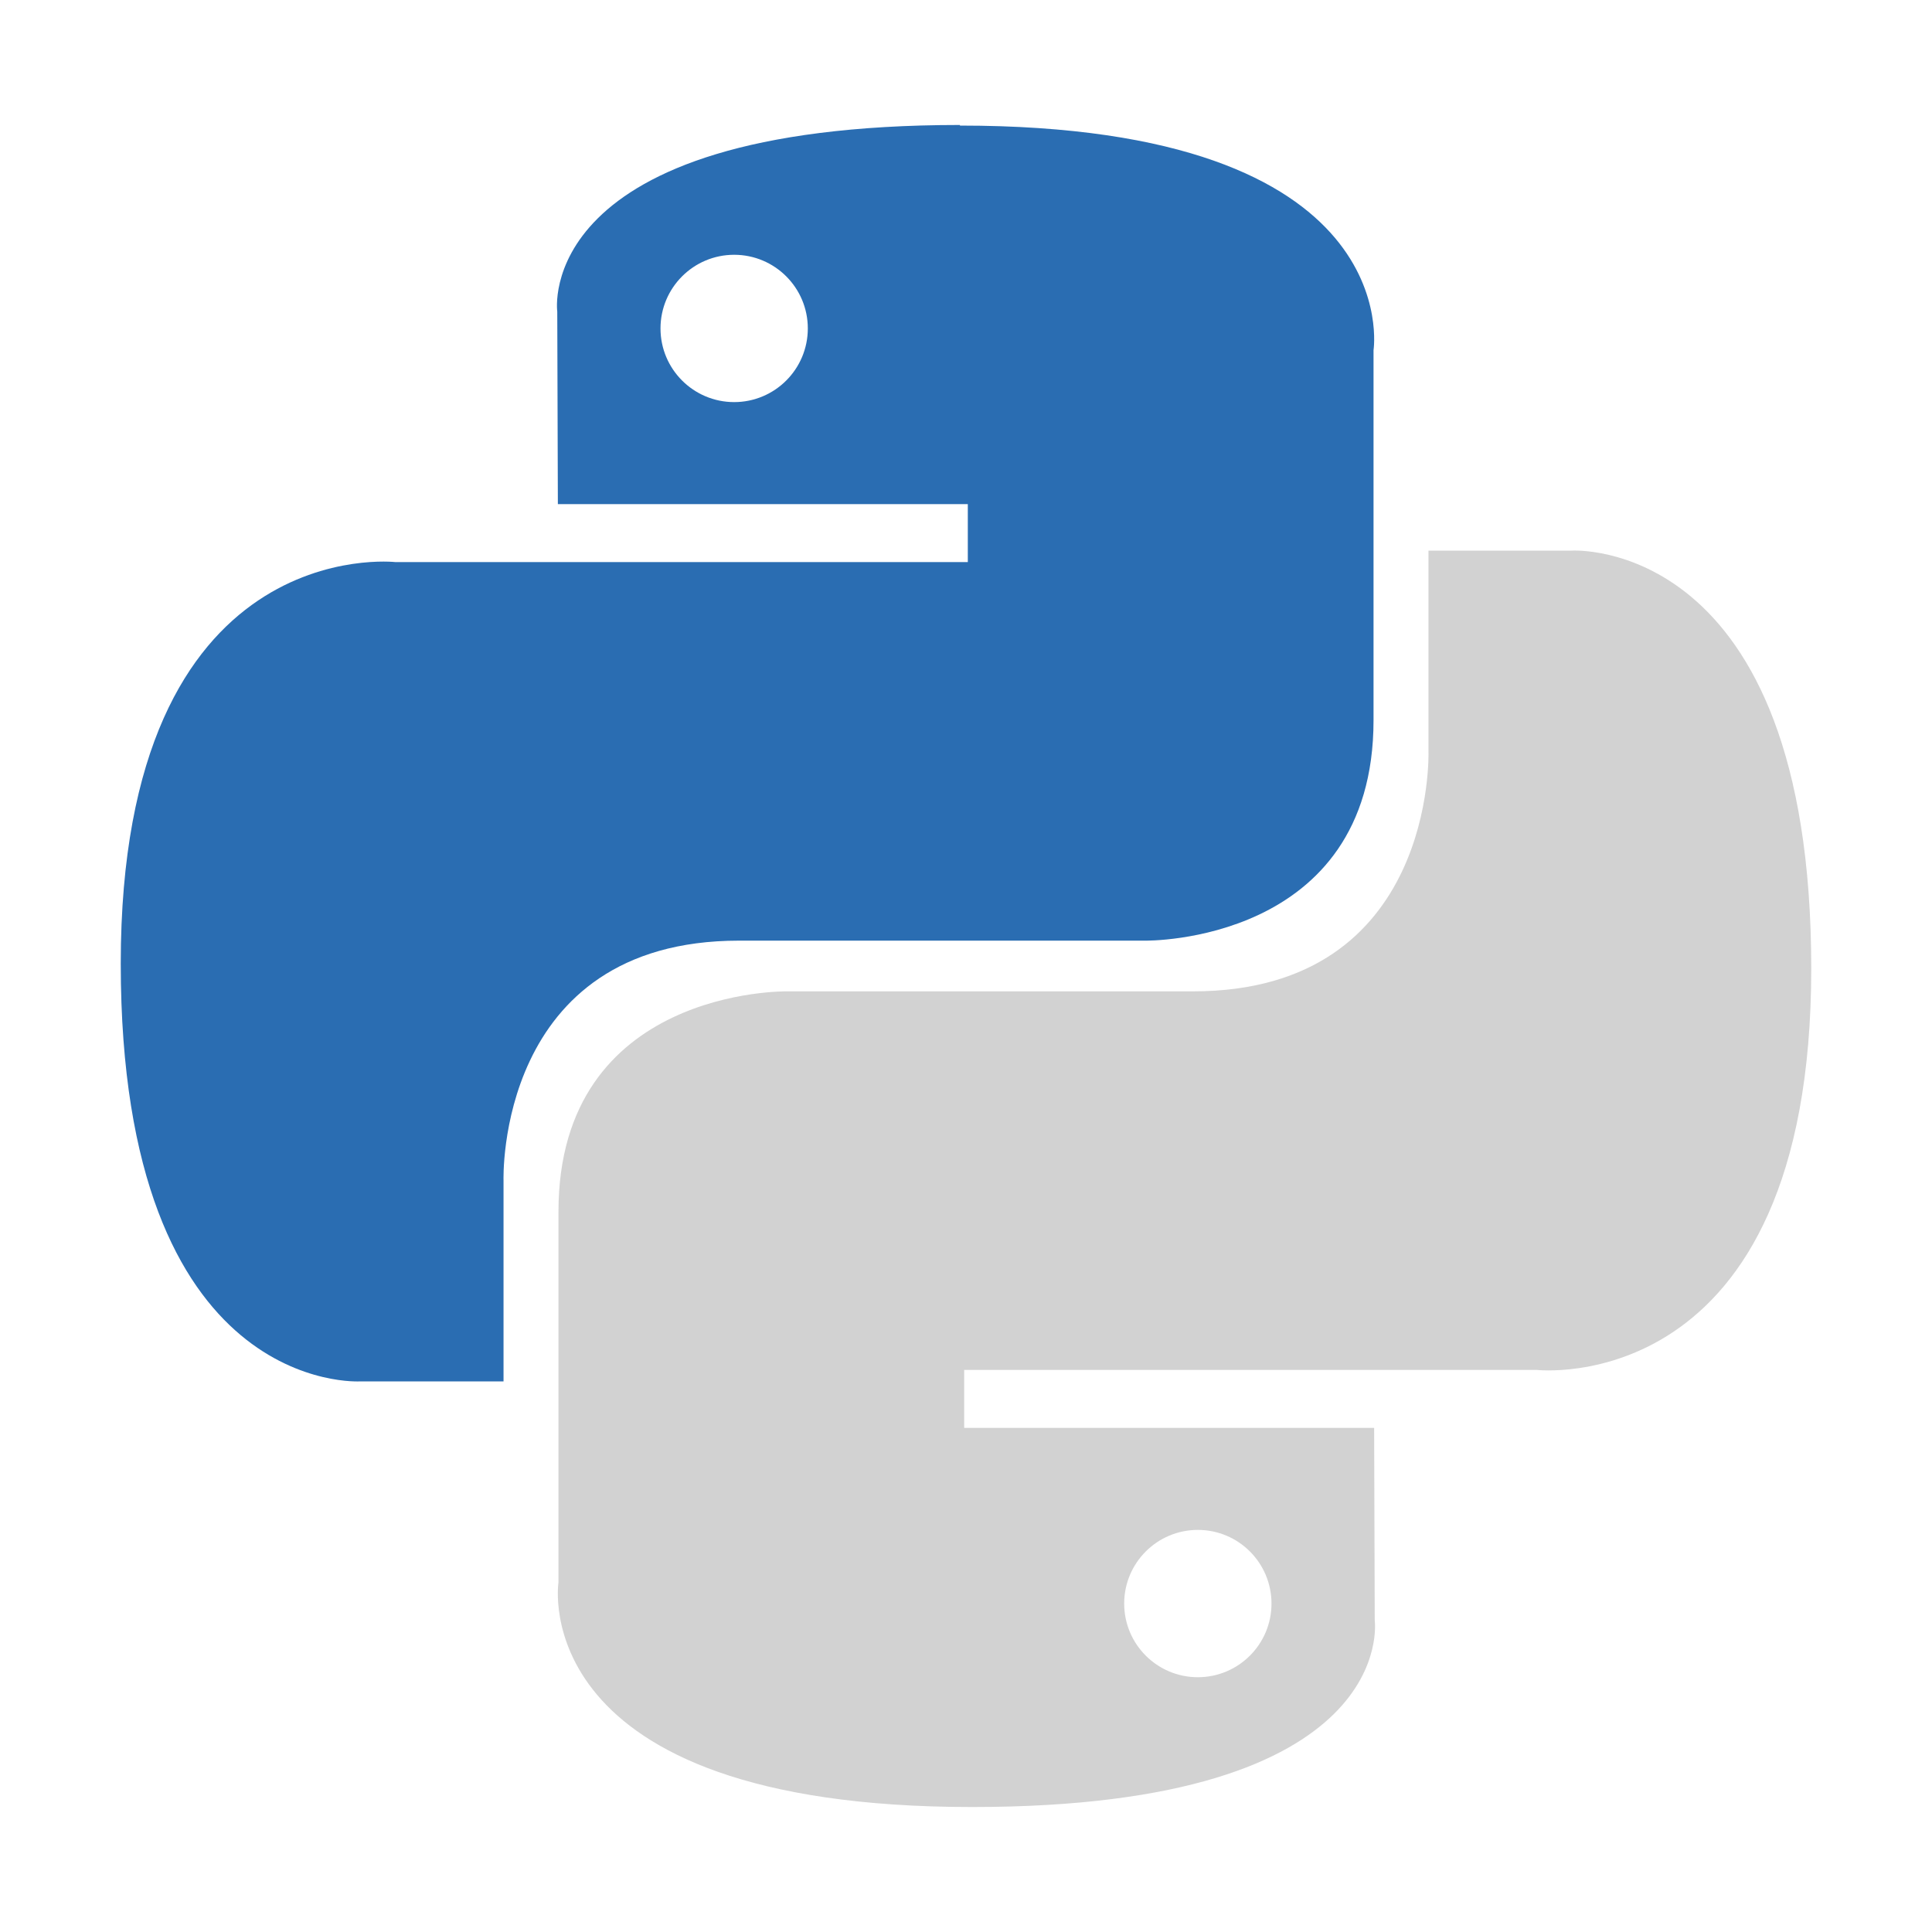
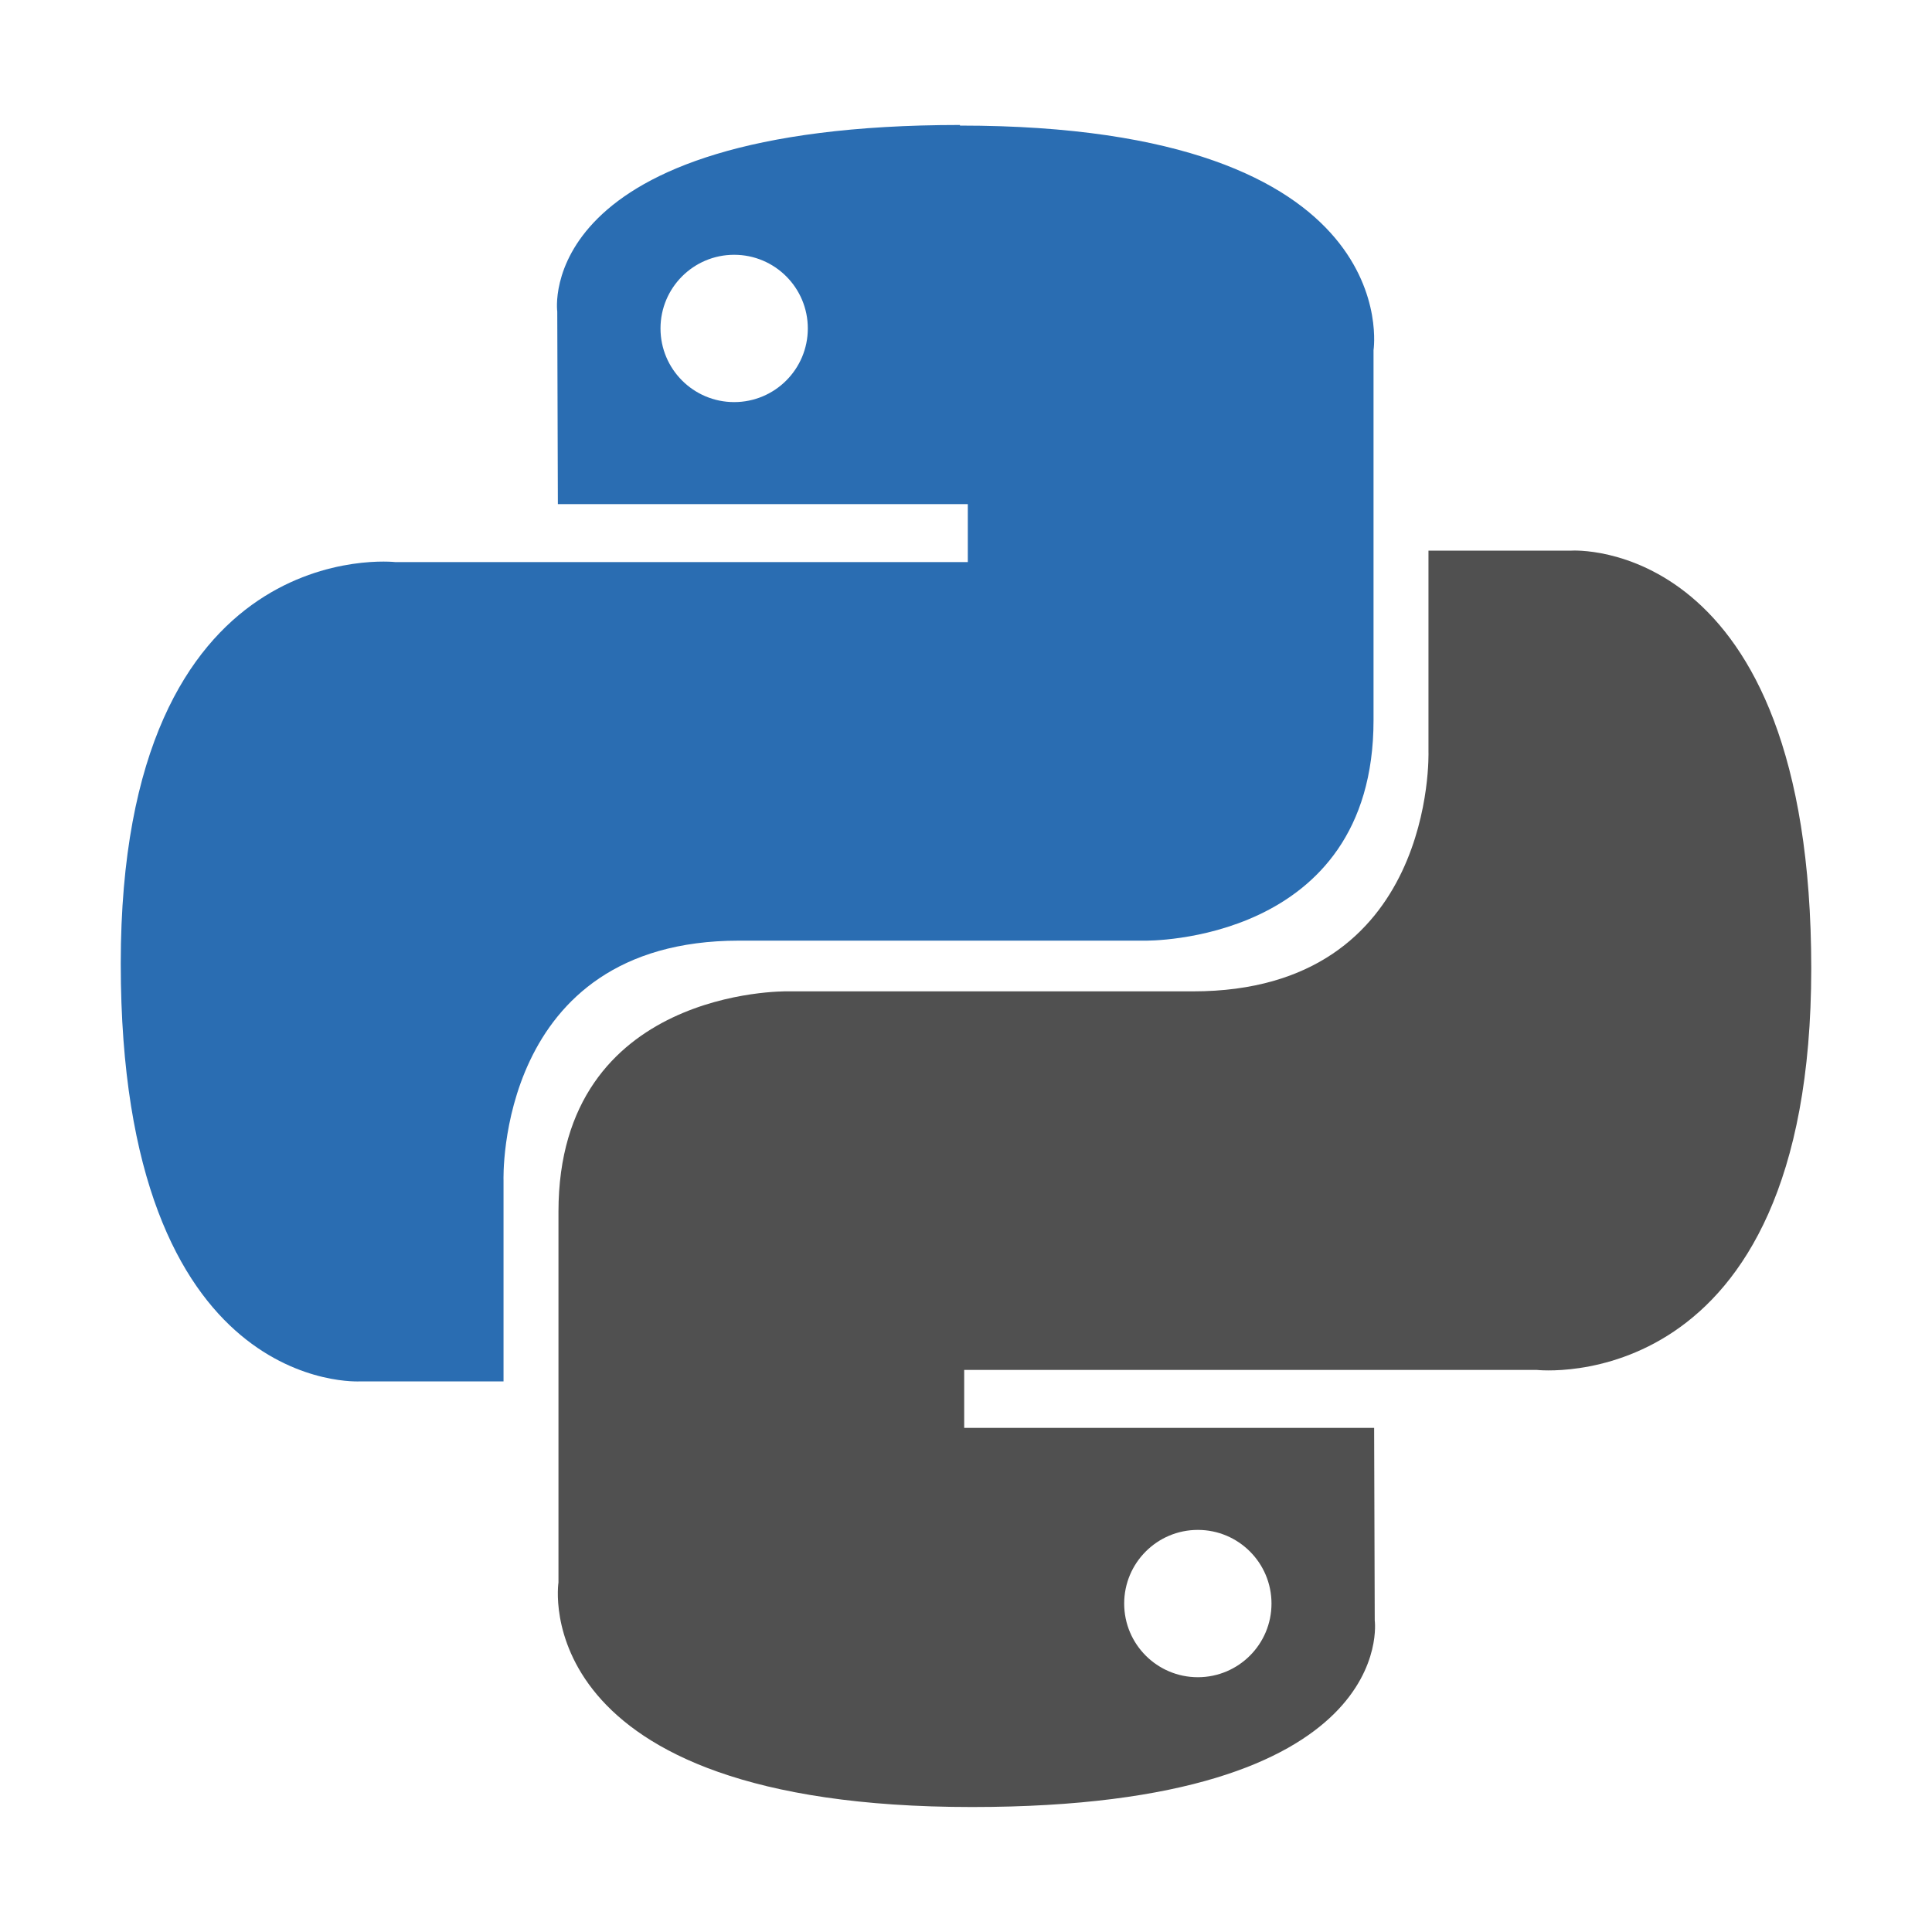
<svg xmlns="http://www.w3.org/2000/svg" viewBox="0 0 32 32">
  <path fill="#2a6db2" d="M15.9 2.07c-7.1 0-6.67 3.09-6.67 3.09l.01 3.19h6.79v.96H6.55S2 8.79 2 15.96c0 7.18 3.97 6.92 3.97 6.92h2.37v-3.33s-.13-3.97 3.9-3.97h6.73s3.78.06 3.78-3.65V5.8s.58-3.72-6.85-3.72zm-3.74 2.15a1.22 1.22 0 1 1 0 2.44 1.22 1.22 0 0 1 0-2.44z" />
-   <path fill="#d2d2d2" d="M16.1 29.93c7.1 0 6.67-3.09 6.67-3.09l-.01-3.19h-6.79v-.96h9.48s4.55.52 4.55-6.65c0-7.18-3.97-6.92-3.97-6.92h-2.37v3.33s.13 3.97-3.9 3.97h-6.73s-3.78-.06-3.78 3.65v6.14s-.58 3.72 6.85 3.72zm3.74-2.15a1.22 1.22 0 1 1 0-2.44 1.22 1.22 0 0 1 0 2.44z" />
+   <path fill="#505050" d="M16.1 29.93c7.1 0 6.67-3.09 6.67-3.09l-.01-3.19h-6.79v-.96h9.48s4.55.52 4.55-6.65c0-7.18-3.97-6.92-3.97-6.92h-2.37v3.33s.13 3.97-3.9 3.97h-6.73s-3.78-.06-3.78 3.65v6.14s-.58 3.72 6.85 3.72zm3.74-2.15a1.22 1.22 0 1 1 0-2.44 1.22 1.22 0 0 1 0 2.44z" />
</svg>
